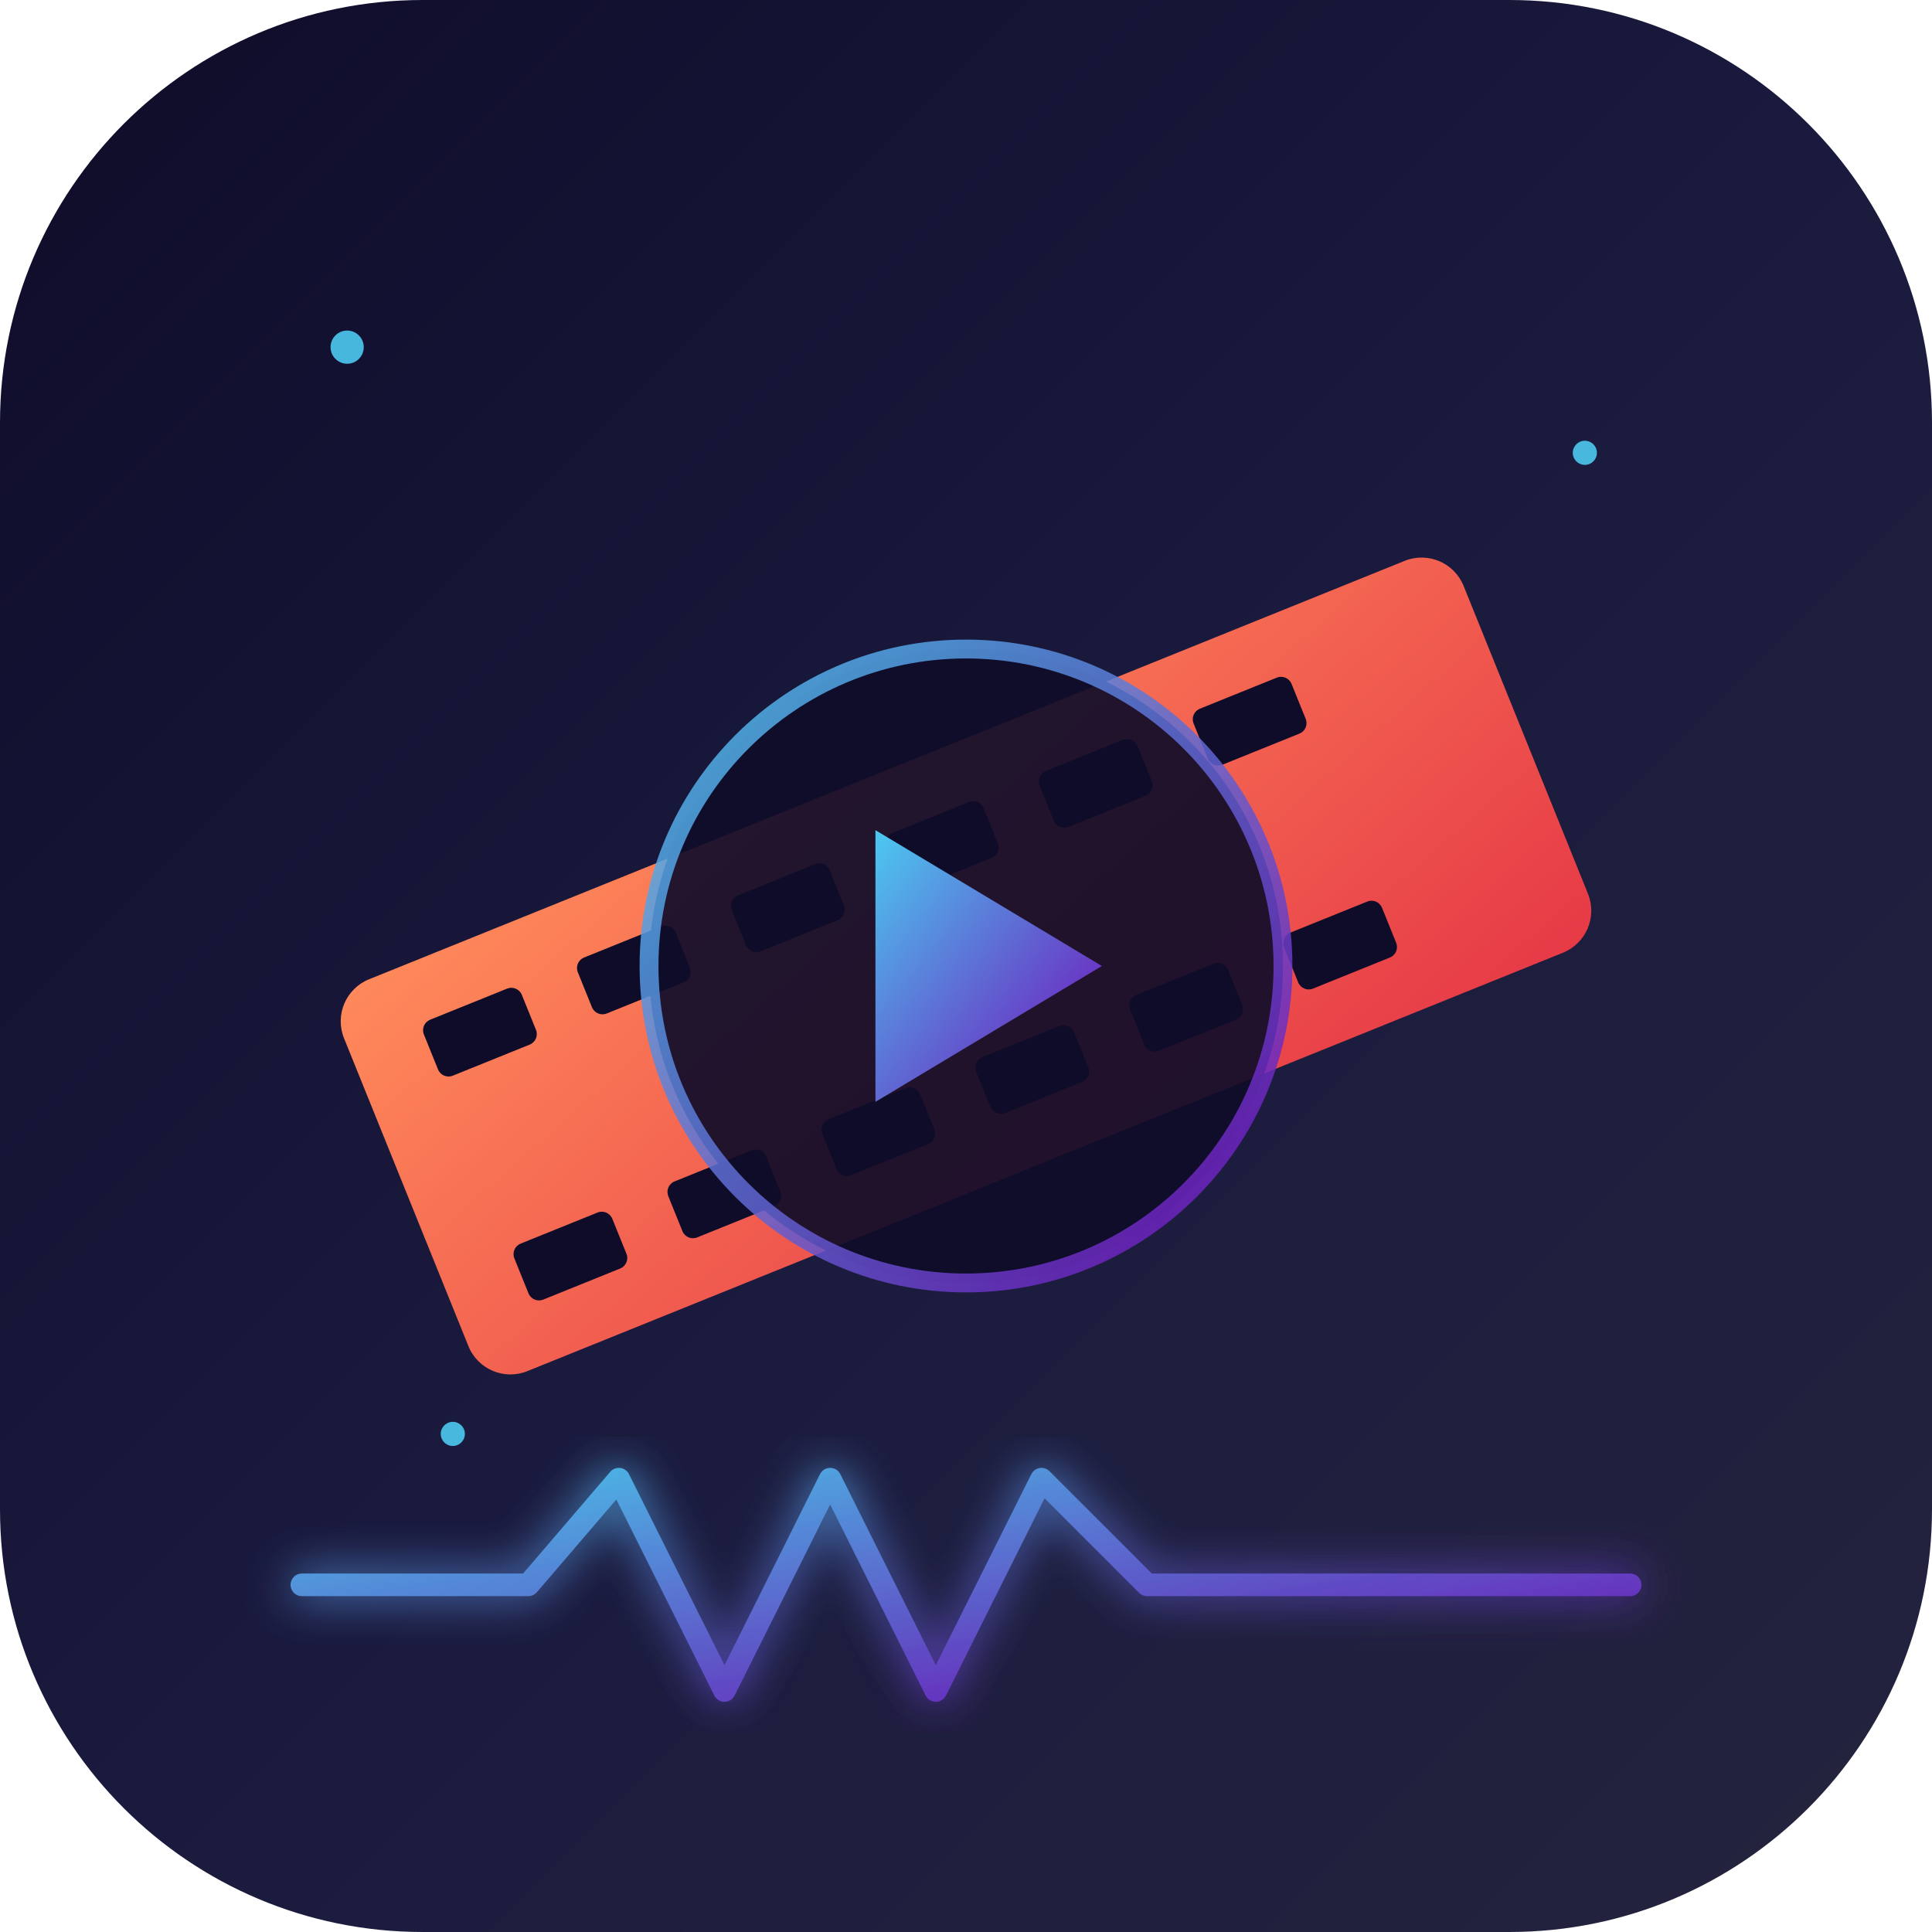
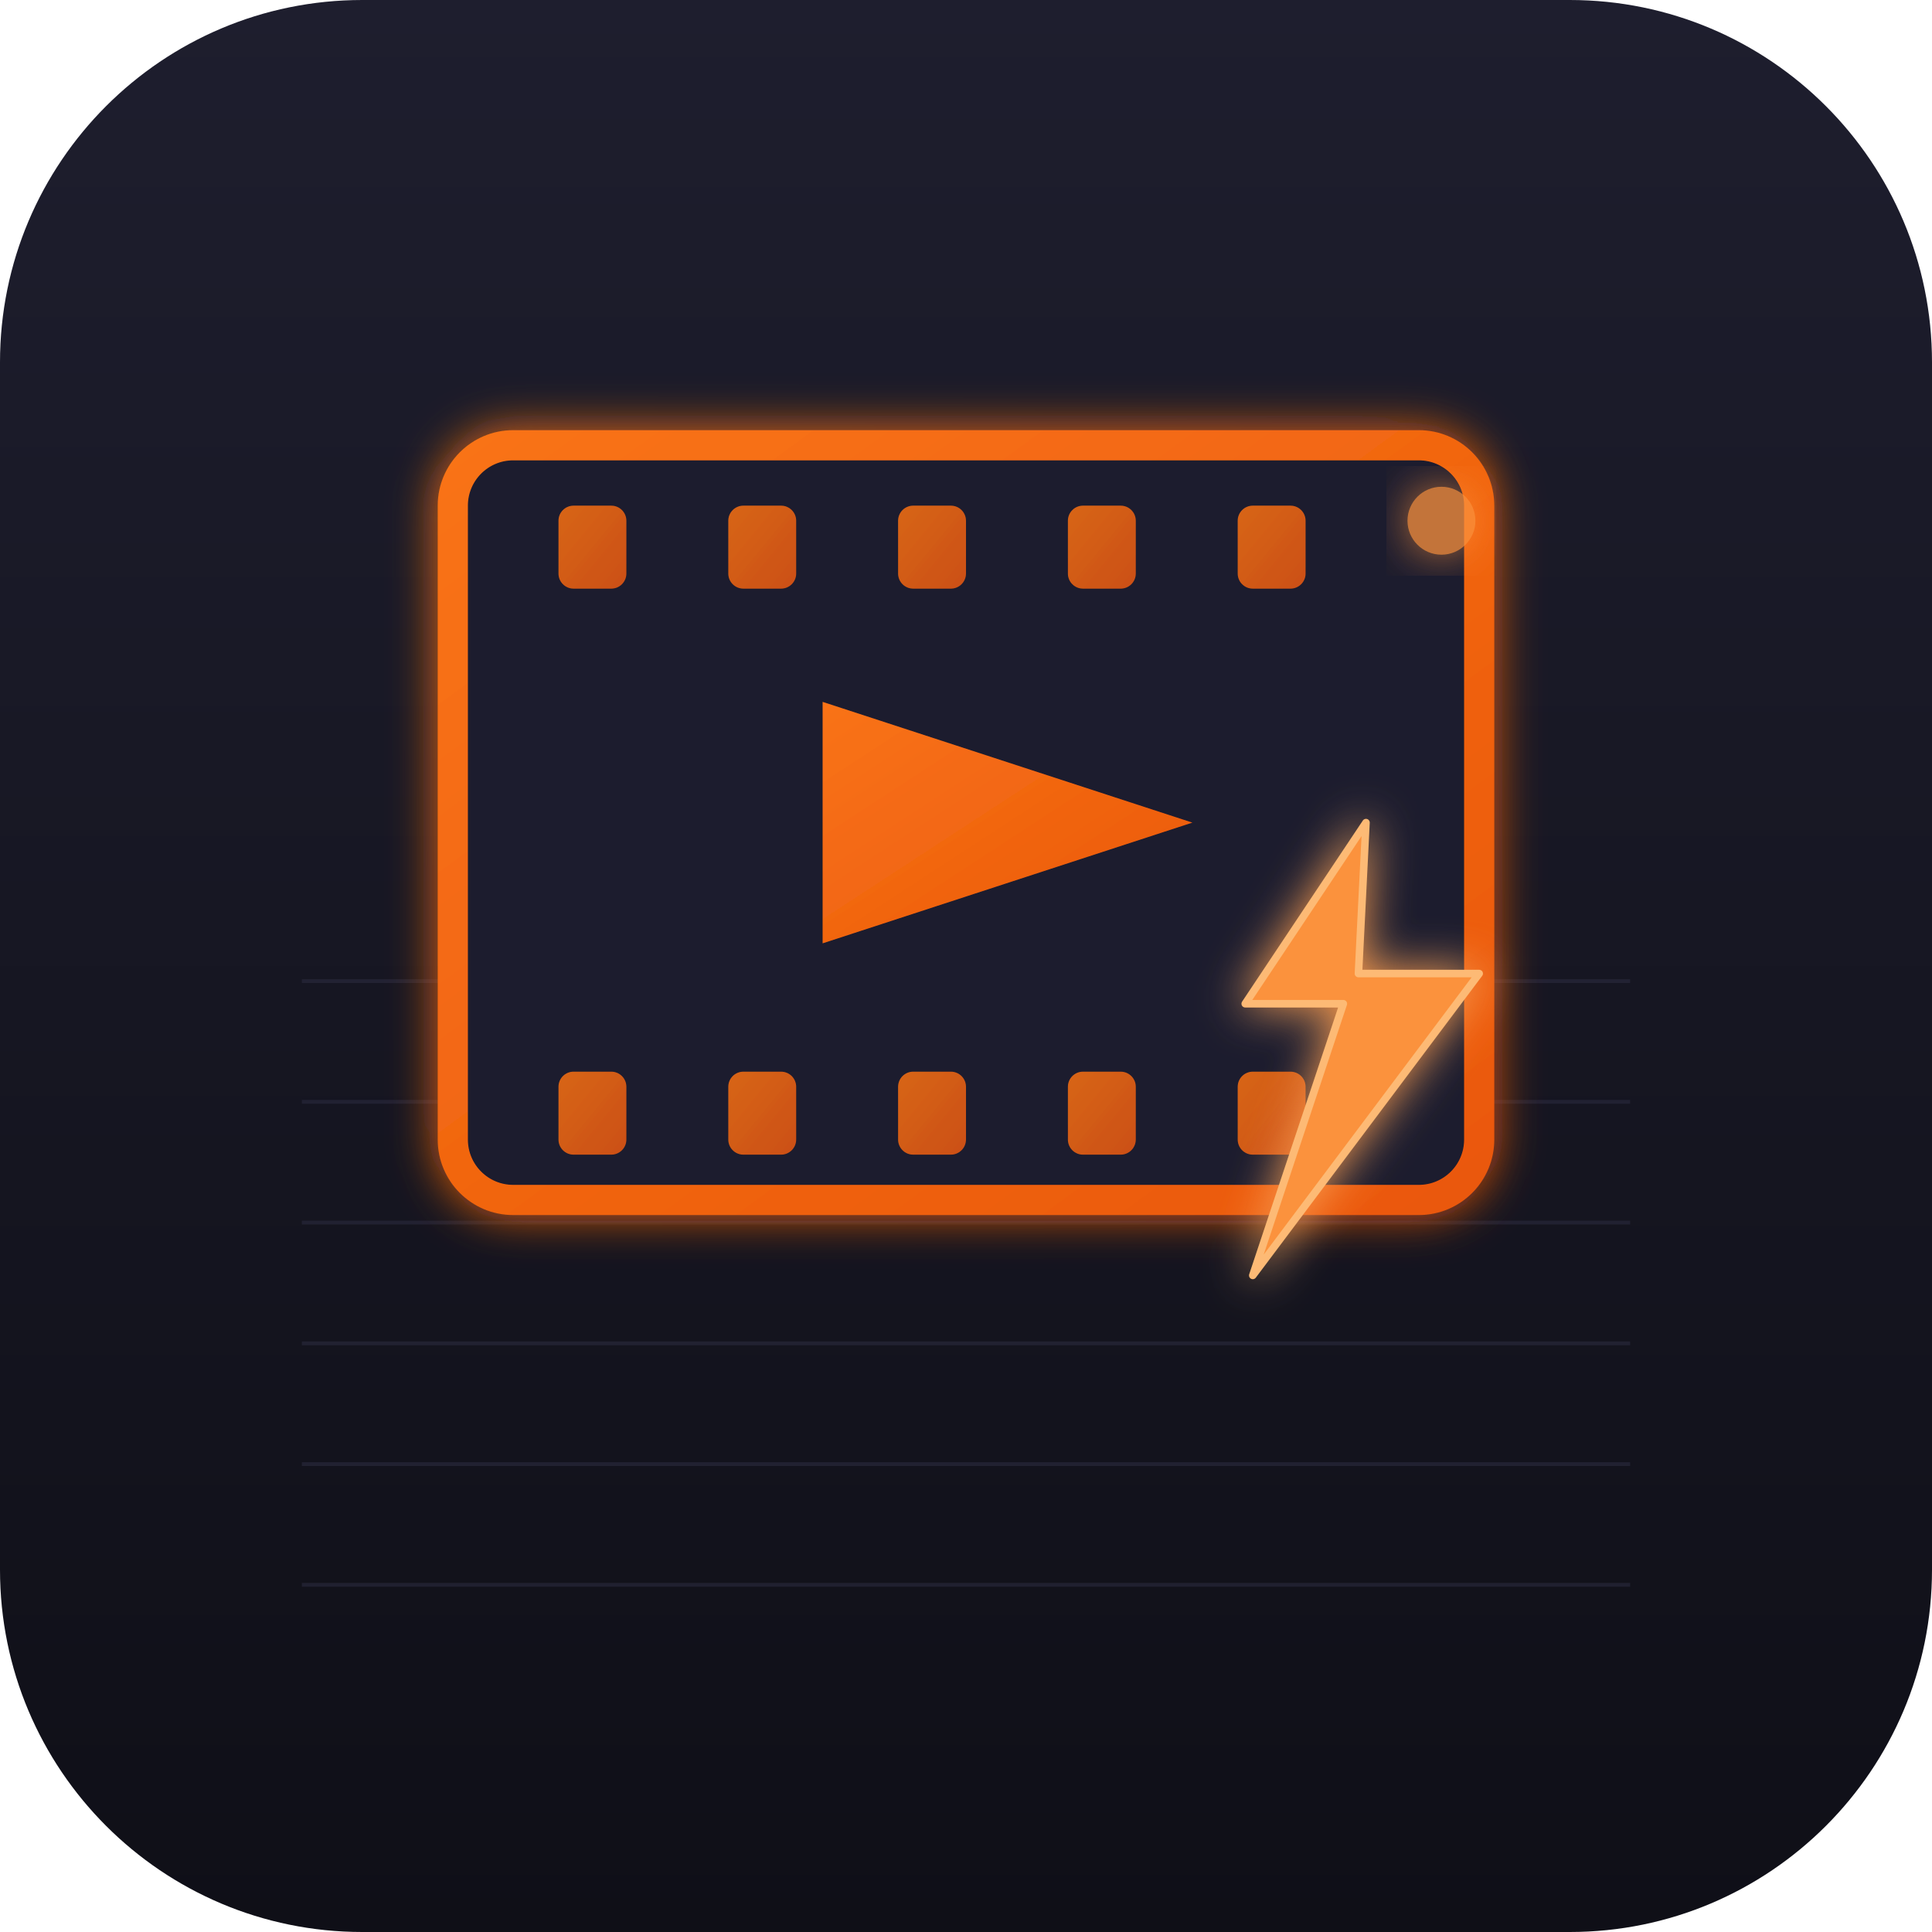
- <svg xmlns="http://www.w3.org/2000/svg" viewBox="0 0 256 256" width="256" height="256" role="img" aria-label="StoryFab logo">
+ <svg xmlns="http://www.w3.org/2000/svg" viewBox="0 0 512 512" width="512" height="512" role="img" aria-label="CutDeck logo">
  <defs>
-     <linearGradient id="bgGrad" x1="0%" y1="0%" x2="100%" y2="100%">
-       <stop offset="0%" stop-color="#0f0c29" />
-       <stop offset="50%" stop-color="#1a1a3e" />
-       <stop offset="100%" stop-color="#24243e" />
+     <linearGradient id="brandGrad" x1="0%" y1="0%" x2="100%" y2="100%">
+       <stop offset="0%" stop-color="#f97316" />
+       <stop offset="100%" stop-color="#ea580c" />
    </linearGradient>
-     <linearGradient id="filmGrad" x1="0%" y1="0%" x2="100%" y2="100%">
-       <stop offset="0%" stop-color="#ff8a5b" />
-       <stop offset="100%" stop-color="#e63946" />
+     <linearGradient id="darkGrad" x1="0%" y1="0%" x2="0%" y2="100%">
+       <stop offset="0%" stop-color="#1e1e2e" />
+       <stop offset="100%" stop-color="#0f0f17" />
    </linearGradient>
-     <linearGradient id="aiGrad" x1="0%" y1="0%" x2="100%" y2="100%">
-       <stop offset="0%" stop-color="#4cc9f0" />
-       <stop offset="100%" stop-color="#7209b7" />
-     </linearGradient>
-     <filter id="softGlow" x="-20%" y="-20%" width="140%" height="140%">
-       <feGaussianBlur stdDeviation="3" result="blur" />
+     <filter id="glow" x="-30%" y="-30%" width="160%" height="160%">
+       <feGaussianBlur stdDeviation="6" result="blur" />
      <feMerge>
        <feMergeNode in="blur" />
        <feMergeNode in="SourceGraphic" />
      </feMerge>
    </filter>
  </defs>
-   <rect x="0" y="0" width="256" height="256" rx="56" ry="56" fill="url(#bgGrad)" />
-   <g transform="rotate(-22 128 128)">
-     <rect x="48" y="100" width="160" height="56" rx="6" ry="6" fill="url(#filmGrad)" />
-     <g fill="#0f0c29">
-       <rect x="58" y="108" width="14" height="8" rx="1.5" />
-       <rect x="80" y="108" width="14" height="8" rx="1.5" />
-       <rect x="102" y="108" width="14" height="8" rx="1.5" />
-       <rect x="124" y="108" width="14" height="8" rx="1.5" />
-       <rect x="146" y="108" width="14" height="8" rx="1.5" />
-       <rect x="168" y="108" width="14" height="8" rx="1.5" />
-       <rect x="58" y="140" width="14" height="8" rx="1.5" />
-       <rect x="80" y="140" width="14" height="8" rx="1.5" />
-       <rect x="102" y="140" width="14" height="8" rx="1.5" />
-       <rect x="124" y="140" width="14" height="8" rx="1.5" />
-       <rect x="146" y="140" width="14" height="8" rx="1.5" />
-       <rect x="168" y="140" width="14" height="8" rx="1.5" />
-     </g>
+   <rect width="512" height="512" rx="96" fill="url(#darkGrad)" />
+   <g stroke="#2a2a3e" stroke-width="1" fill="none" opacity="0.6">
+     <line x1="80" y1="420" x2="432" y2="420" />
+     <line x1="80" y1="388" x2="432" y2="388" />
+     <line x1="80" y1="356" x2="432" y2="356" />
+     <line x1="80" y1="324" x2="432" y2="324" />
+     <line x1="80" y1="292" x2="432" y2="292" />
+     <line x1="80" y1="260" x2="432" y2="260" />
  </g>
-   <g transform="translate(128 128)">
-     <circle r="42" fill="#0f0c29" opacity="0.92" />
-     <circle r="42" fill="none" stroke="url(#aiGrad)" stroke-width="2.5" opacity="0.85" />
-     <path d="M -12 -18 L 18 0 L -12 18 Z" fill="url(#aiGrad)" />
+   <g filter="url(#glow)">
+     <rect x="120" y="118" width="272" height="200" rx="16" fill="#1a1a2e" stroke="url(#brandGrad)" stroke-width="8" />
+     <rect x="148" y="134" width="18" height="22" rx="4" fill="url(#brandGrad)" opacity="0.85" />
+     <rect x="193" y="134" width="18" height="22" rx="4" fill="url(#brandGrad)" opacity="0.85" />
+     <rect x="238" y="134" width="18" height="22" rx="4" fill="url(#brandGrad)" opacity="0.85" />
+     <rect x="283" y="134" width="18" height="22" rx="4" fill="url(#brandGrad)" opacity="0.85" />
+     <rect x="328" y="134" width="18" height="22" rx="4" fill="url(#brandGrad)" opacity="0.85" />
+     <rect x="148" y="284" width="18" height="22" rx="4" fill="url(#brandGrad)" opacity="0.85" />
+     <rect x="193" y="284" width="18" height="22" rx="4" fill="url(#brandGrad)" opacity="0.85" />
+     <rect x="238" y="284" width="18" height="22" rx="4" fill="url(#brandGrad)" opacity="0.85" />
+     <rect x="283" y="284" width="18" height="22" rx="4" fill="url(#brandGrad)" opacity="0.85" />
+     <rect x="328" y="284" width="18" height="22" rx="4" fill="url(#brandGrad)" opacity="0.85" />
+     <path d="M218 186 L316 218 L218 250 Z" fill="url(#brandGrad)" />
  </g>
-   <g stroke="url(#aiGrad)" stroke-width="3" stroke-linecap="round" stroke-linejoin="round" fill="none" filter="url(#softGlow)" opacity="0.95">
-     <polyline points="40,210 70,210 82,196 96,224 110,196 124,224 138,196 152,210 216,210" />
+   <g filter="url(#glow)">
+     <path d="M362 218 L330 266 L356 266 L332 338 L392 258 L360 258 Z" fill="#fb923c" stroke="#fdba74" stroke-width="2" stroke-linejoin="round" />
  </g>
-   <g fill="#4cc9f0" opacity="0.9">
-     <circle cx="46" cy="46" r="2.2" />
-     <circle cx="210" cy="60" r="1.6" />
-     <circle cx="60" cy="190" r="1.6" />
-   </g>
+   <circle cx="382" cy="138" r="9" fill="#fb923c" opacity="0.75" filter="url(#glow)" />
</svg>
